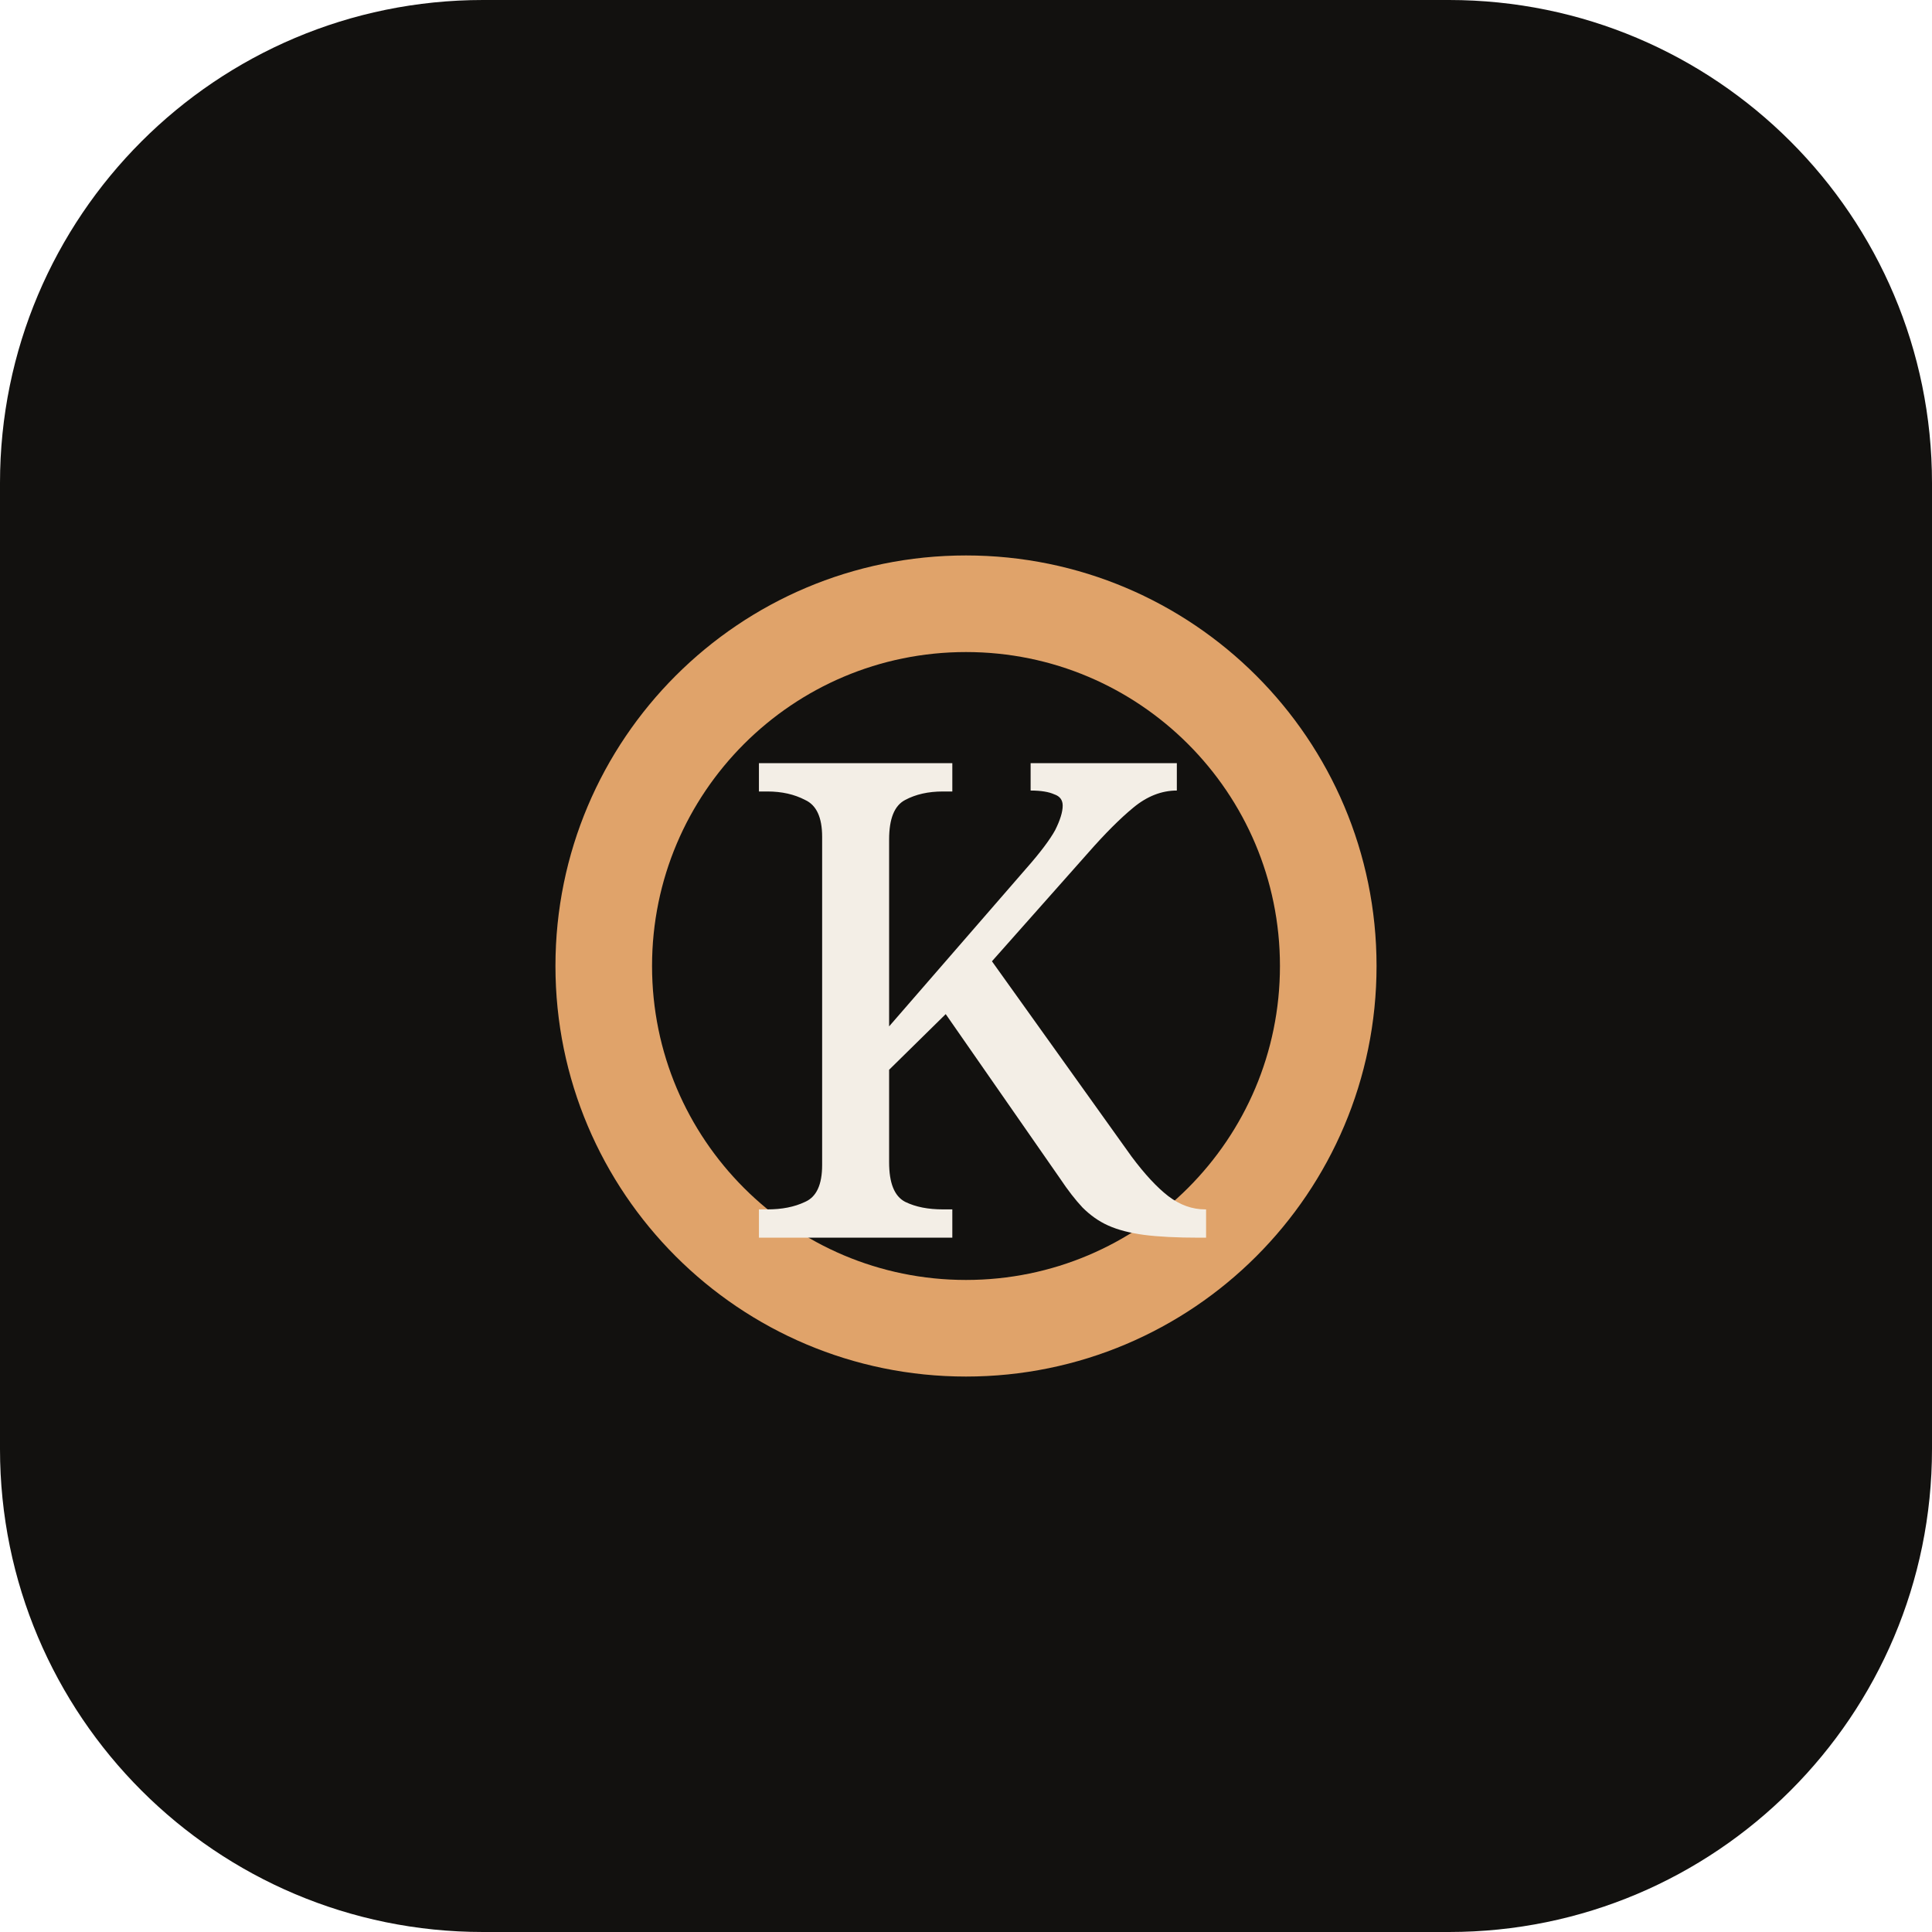
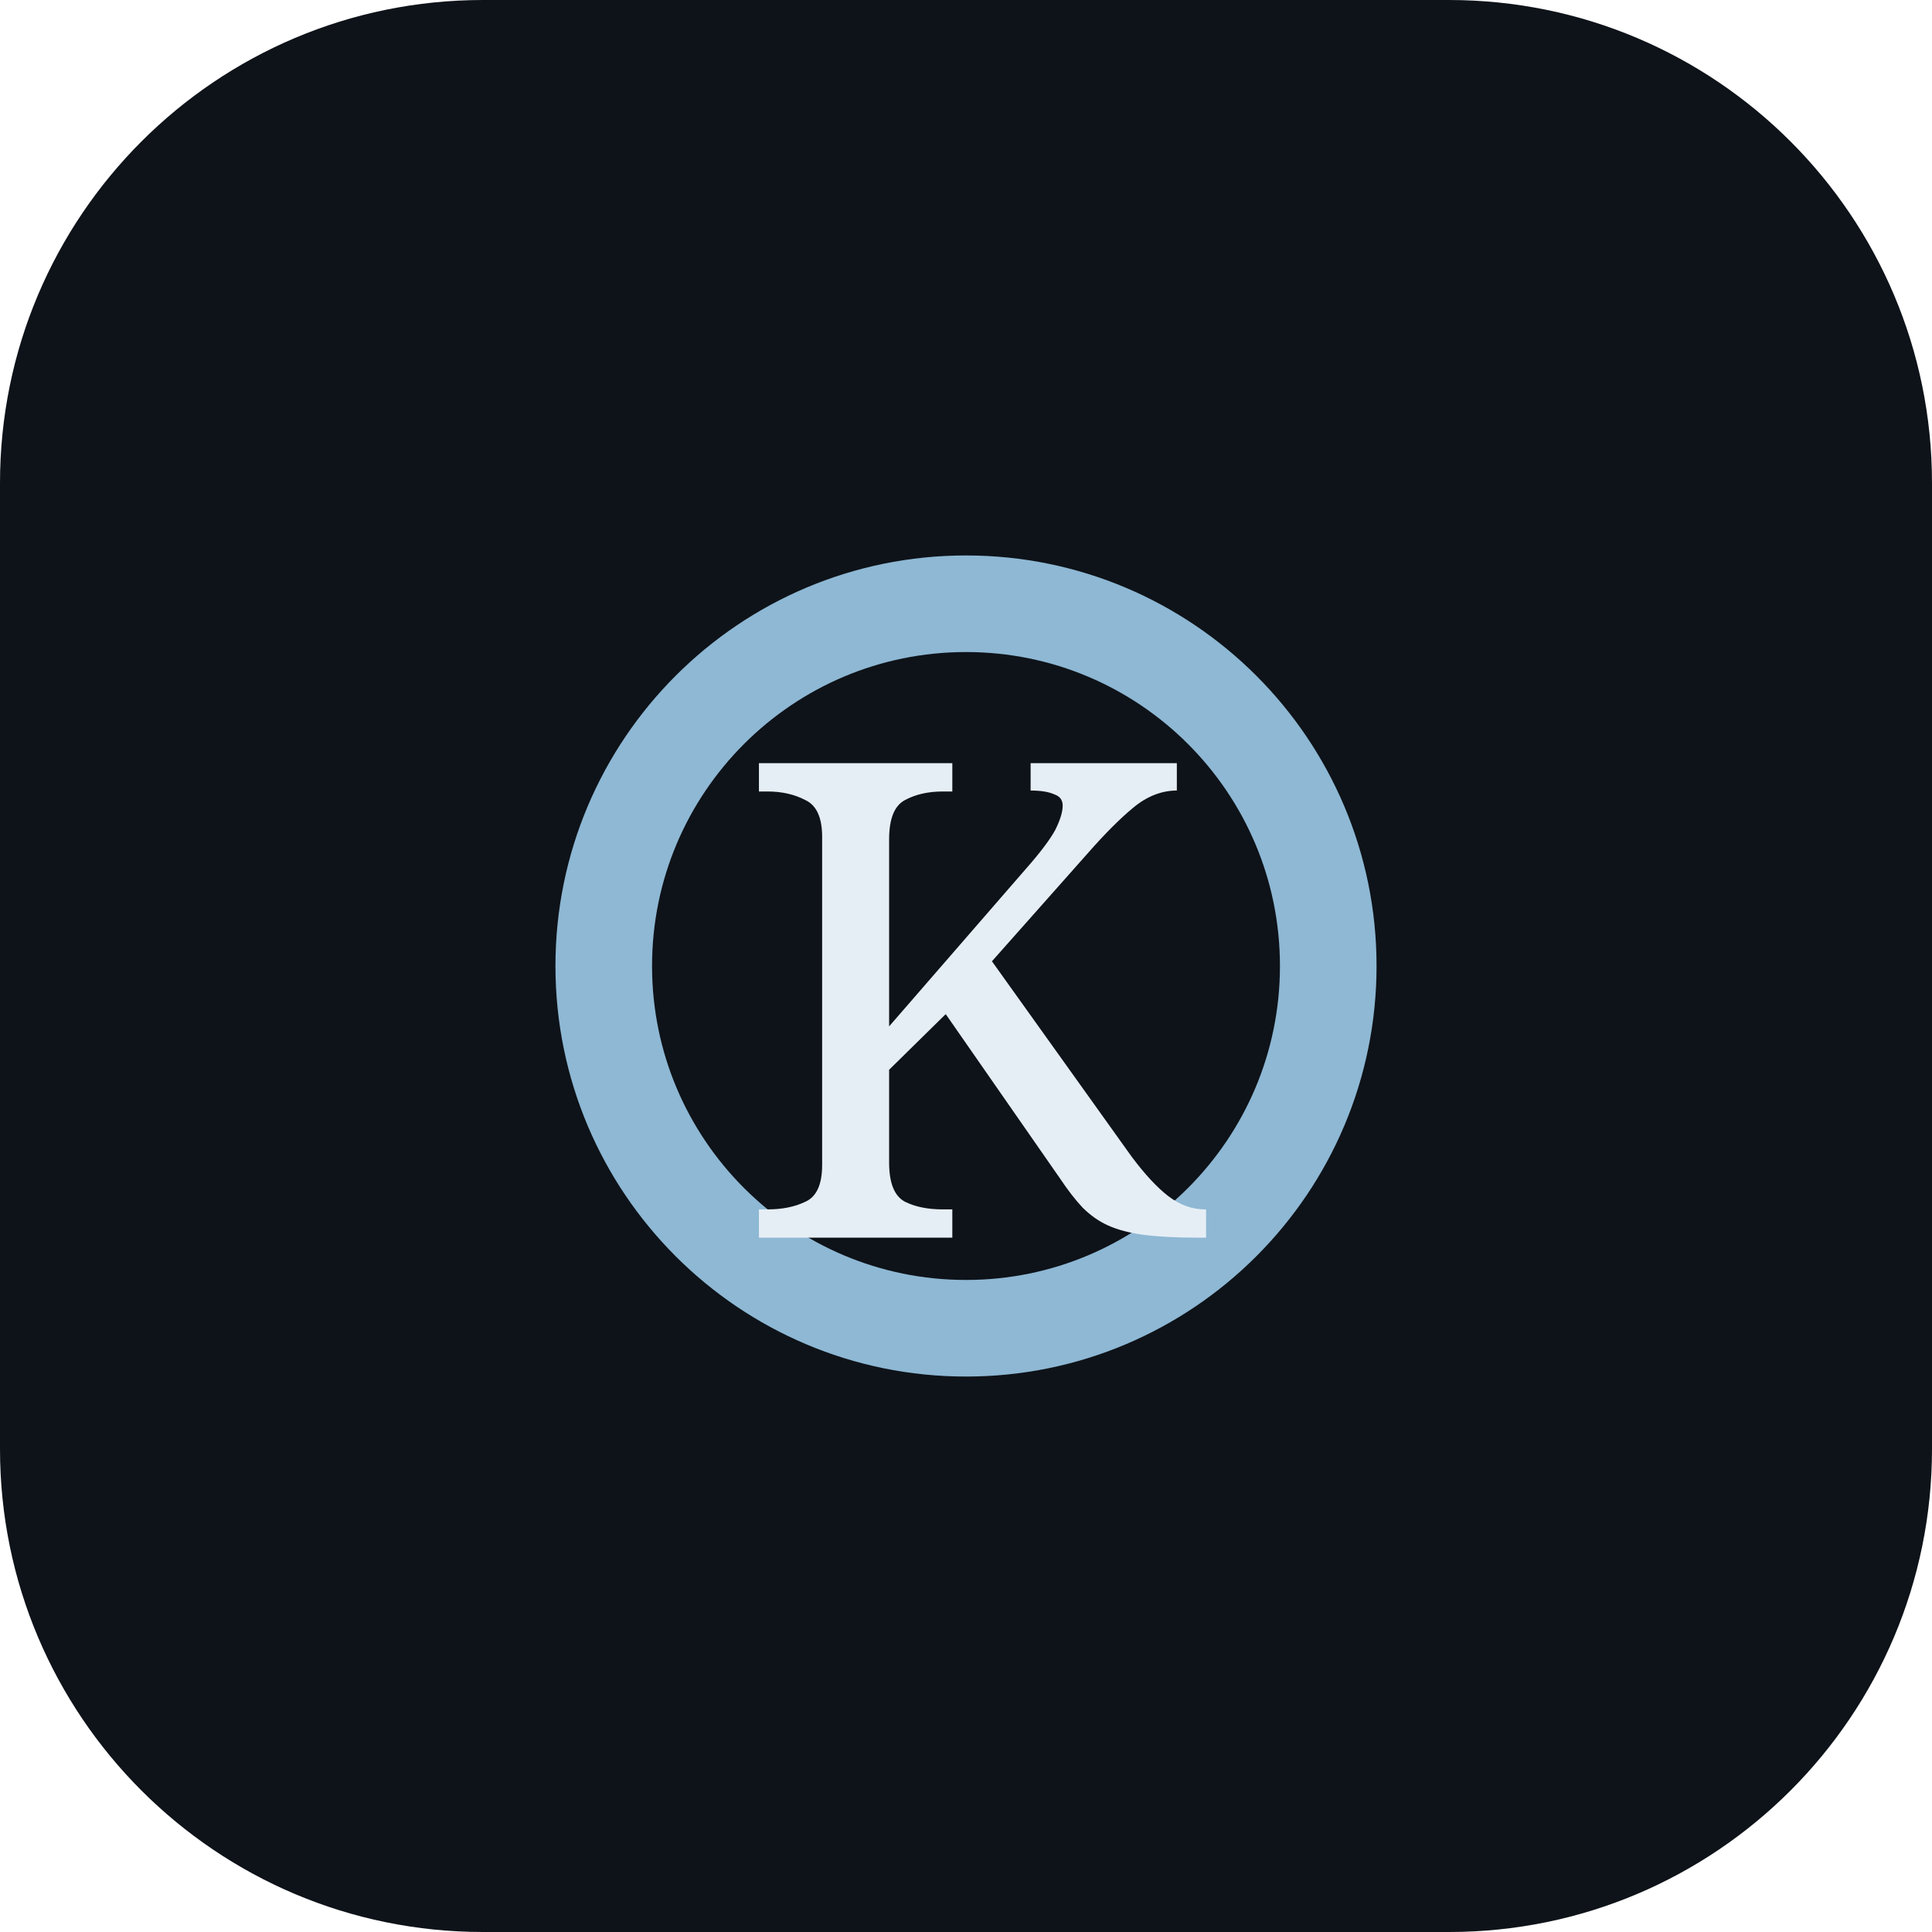
<svg xmlns="http://www.w3.org/2000/svg" viewBox="0 0 32 32">
-   <rect width="32" height="32" rx="8" fill="#12110f" />
-   <circle cx="16" cy="16" r="6" fill="none" stroke="#e0a36a" stroke-width="1.6" />
-   <text x="16" y="20.5" text-anchor="middle" font-size="11" font-family="Georgia" fill="#f3eee6">K</text>
+   <rect width="32" height="32" rx="8" fill="#0e1319" />
+   <circle cx="16" cy="16" r="6" fill="none" stroke="#8eb8d4" stroke-width="1.6" />
+   <text x="16" y="20.5" text-anchor="middle" font-size="11" font-family="Georgia" fill="#e6eef5">K</text>
</svg>
